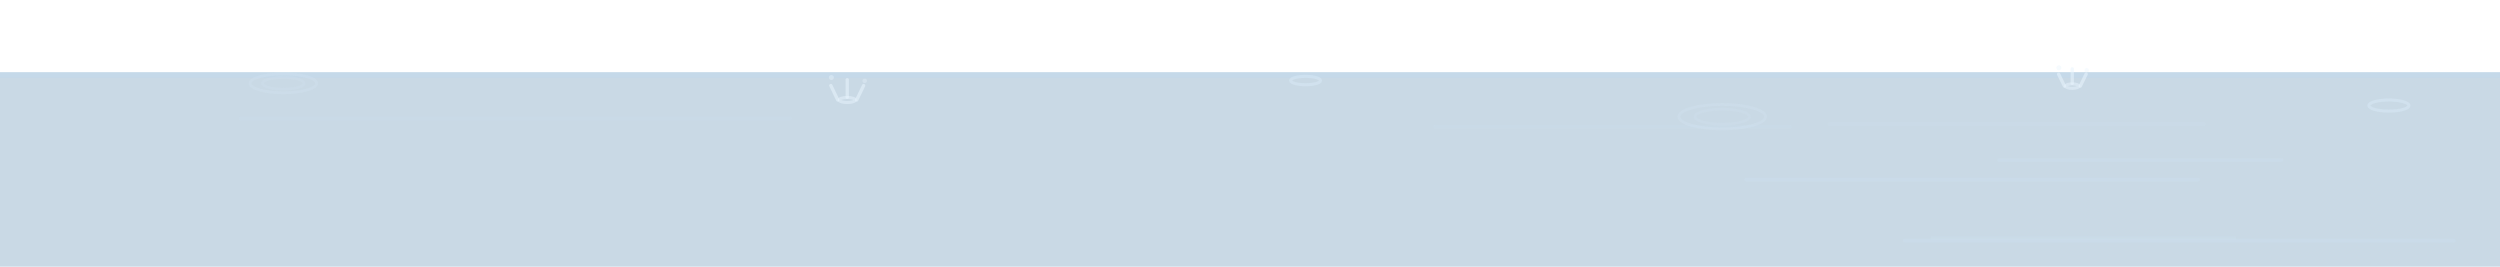
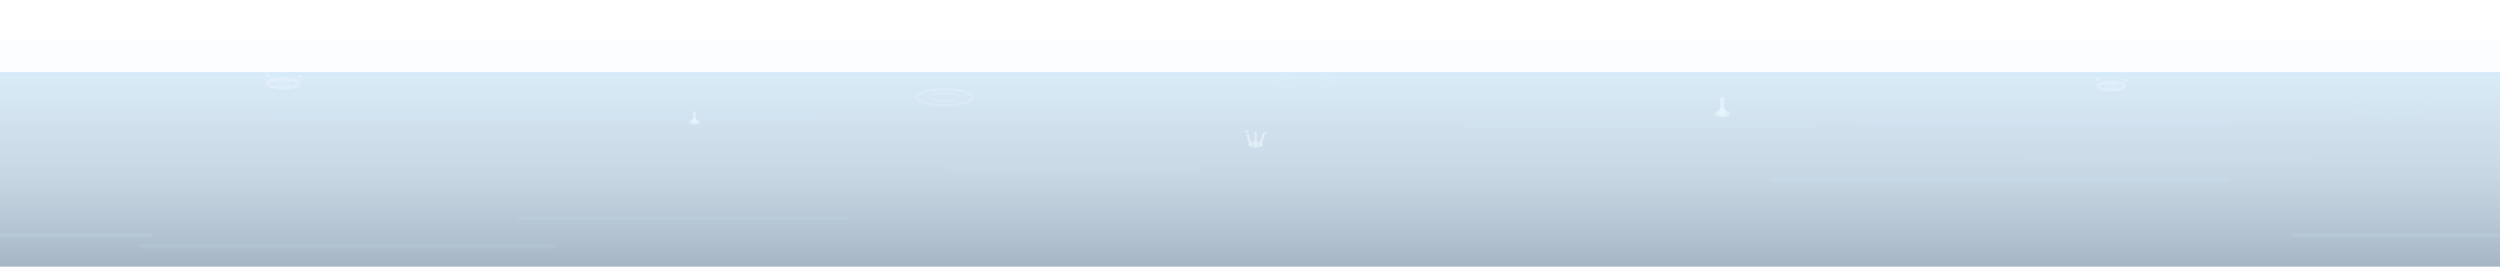
<svg xmlns="http://www.w3.org/2000/svg" width="900" height="96" viewBox="0 0 900 96">
-   <rect x="0" y="26" width="900" height="70" fill="#4a7fa8" opacity="0.30" />
-   <rect x="0" y="26" width="900" height="2" fill="#bcd9f0" opacity="0.38" />
-   <rect x="719" y="57" width="103" height="1.3" rx="0.6" fill="#cfe6f7" opacity="0.18" />
-   <rect x="628" y="64" width="164" height="1.3" rx="0.6" fill="#cfe6f7" opacity="0.18" />
-   <rect x="86" y="42" width="199" height="1.3" rx="0.6" fill="#cfe6f7" opacity="0.12" />
-   <rect x="516" y="45" width="129" height="1.3" rx="0.6" fill="#cfe6f7" opacity="0.12" />
-   <rect x="658" y="44" width="136" height="1.3" rx="0.6" fill="#cfe6f7" opacity="0.11" />
-   <rect x="695" y="85" width="110" height="1.3" rx="0.6" fill="#cfe6f7" opacity="0.13" />
-   <rect x="685" y="86" width="199" height="1.3" rx="0.6" fill="#cfe6f7" opacity="0.18" />
-   <path d="M301.6 36l-2.5 -5.2M305 35l0 -6.3M308.4 36l2.5 -5.2" stroke="#e8f4fd" stroke-width="1.2" fill="none" stroke-linecap="round" opacity="0.55" />
-   <ellipse cx="305" cy="36" rx="2.9" ry="0.9" fill="none" stroke="#e8f4fd" stroke-width="1.1" opacity="0.5" />
-   <circle cx="299.3" cy="27.9" r="0.9" fill="#e8f4fd" opacity="0.4" />
-   <circle cx="311.3" cy="29.1" r="0.8" fill="#e8f4fd" opacity="0.35" />
-   <path d="M743.2 31l-2.1 -4.3M746 30l0 -5.2M748.9 31l2.1 -4.3" stroke="#e8f4fd" stroke-width="1.2" fill="none" stroke-linecap="round" opacity="0.55" />
-   <ellipse cx="746" cy="31" rx="2.4" ry="0.8" fill="none" stroke="#e8f4fd" stroke-width="1.1" opacity="0.5" />
-   <circle cx="741.2" cy="24.4" r="0.9" fill="#e8f4fd" opacity="0.4" />
-   <circle cx="751.2" cy="25.3" r="0.8" fill="#e8f4fd" opacity="0.35" />
-   <ellipse cx="470" cy="29" rx="5.4" ry="1.5" fill="none" stroke="#dceffc" stroke-width="1.1" opacity="0.38" />
-   <ellipse cx="860" cy="38" rx="7.2" ry="2" fill="none" stroke="#dceffc" stroke-width="1.1" opacity="0.38" />
-   <ellipse cx="102" cy="30" rx="12" ry="3.4" fill="none" stroke="#dceffc" stroke-width="1" opacity="0.16" />
-   <ellipse cx="102" cy="30" rx="7.5" ry="2.1" fill="none" stroke="#dceffc" stroke-width="1" opacity="0.1" />
-   <ellipse cx="620" cy="42" rx="15.6" ry="4.4" fill="none" stroke="#dceffc" stroke-width="1" opacity="0.16" />
-   <ellipse cx="620" cy="42" rx="9.8" ry="2.7" fill="none" stroke="#dceffc" stroke-width="1" opacity="0.1" />
+   <defs>
+     <linearGradient id="ag" x1="0" y1="0" x2="0" y2="1">
+       <stop offset="0" stop-color="#8ec4ec" stop-opacity="0.32" />
+       <stop offset="0.5" stop-color="#4a7fa8" stop-opacity="0.3" />
+       <stop offset="1" stop-color="#20476b" stop-opacity="0.4" />
+     </linearGradient>
+   </defs>
+   <rect x="0" y="14" width="900" height="12" fill="#bcd9f0" opacity="0.05" />
+   <rect x="0" y="26" width="900" height="70" fill="url(#ag)" />
+   <rect x="0" y="26" width="900" height="1.6" fill="#cfe8fb" opacity="0.45" />
+   <rect x="96" y="42" width="199" height="1.3" rx="0.6" fill="#cfe6f7" opacity="0.12" />
+   <rect x="526" y="45" width="129" height="1.3" rx="0.6" fill="#cfe6f7" opacity="0.12" />
+   <rect x="668" y="44" width="136" height="1.3" rx="0.6" fill="#cfe6f7" opacity="0.11" />
+   <rect x="729" y="57" width="103" height="1.3" rx="0.6" fill="#cfe6f7" opacity="0.18" />
+   <rect x="638" y="64" width="164" height="1.3" rx="0.6" fill="#cfe6f7" opacity="0.18" />
+   <rect x="186" y="78" width="120" height="1.3" rx="0.6" fill="#cfe6f7" opacity="0.1" />
+   <rect x="342" y="60" width="90" height="1.3" rx="0.6" fill="#cfe6f7" opacity="0.14" />
+   <rect x="50" y="88" width="150" height="1.3" rx="0.6" fill="#cfe6f7" opacity="0.12" />
+   <rect x="825" y="84" width="130" height="1.3" rx="0.6" fill="#cfe6f7" opacity="0.15" />
+   <rect x="-75" y="84" width="130" height="1.3" rx="0.6" fill="#cfe6f7" opacity="0.15" />
+   <circle cx="96.4" cy="27" r="0.8" fill="#eaf5fe" opacity="0.42" />
+   <circle cx="108" cy="27.6" r="0.7" fill="#eaf5fe" opacity="0.38" />
+   <ellipse cx="102" cy="30" rx="5.6" ry="1.6" fill="none" stroke="#eaf5fe" stroke-width="1.2" opacity="0.45" />
+   <ellipse cx="102" cy="30" rx="2.4" ry="0.7" fill="none" stroke="#eaf5fe" stroke-width="1" opacity="0.2" />
+   <circle cx="250" cy="43.5" r="0.9" fill="#eaf5fe" opacity="0.75" />
+   <path d="M250 43.2 l0 -2.7" stroke="#eaf5fe" stroke-width="1" stroke-linecap="round" opacity="0.6" />
+   <ellipse cx="250" cy="44" rx="1.4" ry="0.4" fill="none" stroke="#eaf5fe" stroke-width="1.1" opacity="0.55" />
+   <ellipse cx="340" cy="35" rx="10.1" ry="2.9" fill="none" stroke="#eaf5fe" stroke-width="1" opacity="0.24" />
+   <ellipse cx="340" cy="35" rx="5.3" ry="1.5" fill="none" stroke="#eaf5fe" stroke-width="1" opacity="0.12" />
+   <path d="M450.2 52l-1 -3.4M452 52.2l0 -4.3M453.8 52l1 -3.4" stroke="#eaf5fe" stroke-width="0.9" fill="none" stroke-linecap="round" opacity="0.62" />
+   <circle cx="448.8" cy="47.4" r="0.6" fill="#eaf5fe" opacity="0.5" />
+   <circle cx="455.4" cy="47.9" r="0.6" fill="#eaf5fe" opacity="0.45" />
+   <ellipse cx="452" cy="52" rx="2.1" ry="0.6" fill="none" stroke="#eaf5fe" stroke-width="1.2" opacity="0.5" />
+   <circle cx="620" cy="40.3" r="1.4" fill="#eaf5fe" opacity="0.75" />
+   <path d="M620 39.8 l0 -4.1" stroke="#eaf5fe" stroke-width="1.6" stroke-linecap="round" opacity="0.6" />
+   <ellipse cx="620" cy="41" rx="2.2" ry="0.7" fill="none" stroke="#eaf5fe" stroke-width="1.1" opacity="0.55" />
+   <circle cx="755.2" cy="28.5" r="0.7" fill="#eaf5fe" opacity="0.42" />
+   <circle cx="765.1" cy="29" r="0.6" fill="#eaf5fe" opacity="0.38" />
+   <ellipse cx="760" cy="31" rx="4.8" ry="1.4" fill="none" stroke="#eaf5fe" stroke-width="1.2" opacity="0.45" />
+   <ellipse cx="760" cy="31" rx="2" ry="0.6" fill="none" stroke="#eaf5fe" stroke-width="1" opacity="0.2" />
+   <ellipse cx="470" cy="29" rx="10.4" ry="3" fill="none" stroke="#dceffc" stroke-width="1" opacity="0.08" />
+   <ellipse cx="860" cy="38" rx="13.2" ry="3.8" fill="none" stroke="#dceffc" stroke-width="1" opacity="0.08" />
</svg>
